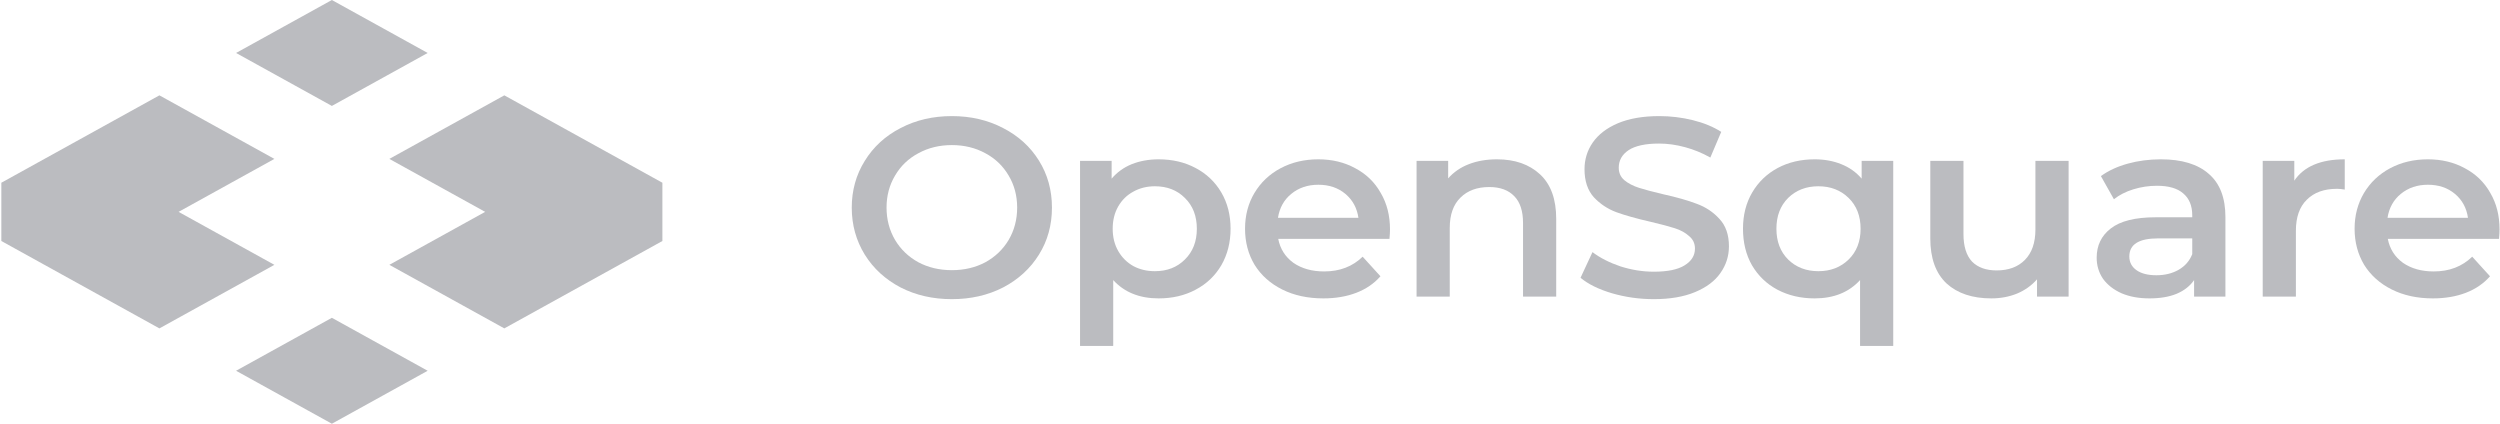
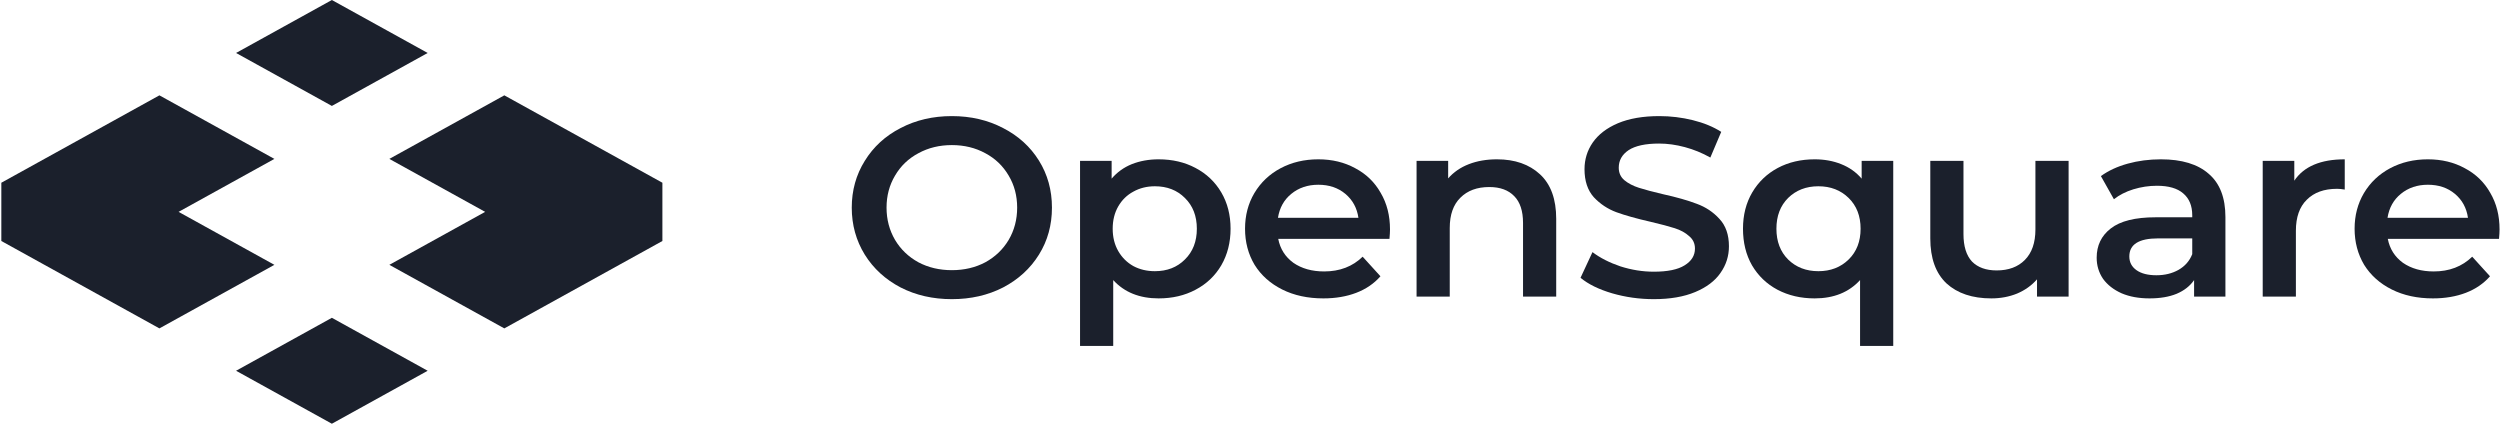
<svg xmlns="http://www.w3.org/2000/svg" width="118" height="20" viewBox="0 0 118 20" fill="none">
-   <path d="M22.899 10L18.377 7.5L23.804 4.5L31.265 8.625V11.375L23.804 15.5L18.377 12.5L22.899 10Z" fill="#1B202C" fill-opacity="0.3" />
-   <path d="M12.951 12.5L8.429 10L12.951 7.5L7.524 4.5L0.063 8.625V11.375L7.524 15.5L12.951 12.5Z" fill="#1B202C" fill-opacity="0.3" />
-   <path d="M15.664 15L20.186 17.5L15.664 20L11.142 17.5L15.664 15Z" fill="#1B202C" fill-opacity="0.3" />
-   <path d="M20.186 2.5L15.664 0L11.142 2.5L15.664 5L20.186 2.5Z" fill="#1B202C" fill-opacity="0.3" />
-   <path d="M44.928 14.12C44.034 14.12 43.228 13.936 42.509 13.568C41.791 13.192 41.227 12.676 40.818 12.02C40.408 11.356 40.203 10.616 40.203 9.8C40.203 8.984 40.408 8.248 40.818 7.592C41.227 6.928 41.791 6.412 42.509 6.044C43.228 5.668 44.034 5.48 44.928 5.48C45.822 5.48 46.628 5.668 47.346 6.044C48.065 6.412 48.629 6.924 49.038 7.58C49.447 8.236 49.652 8.976 49.652 9.8C49.652 10.624 49.447 11.364 49.038 12.02C48.629 12.676 48.065 13.192 47.346 13.568C46.628 13.936 45.822 14.12 44.928 14.12ZM44.928 12.752C45.512 12.752 46.039 12.628 46.507 12.38C46.974 12.124 47.342 11.772 47.609 11.324C47.877 10.868 48.01 10.36 48.01 9.8C48.01 9.24 47.877 8.736 47.609 8.288C47.342 7.832 46.974 7.48 46.507 7.232C46.039 6.976 45.512 6.848 44.928 6.848C44.343 6.848 43.817 6.976 43.349 7.232C42.881 7.48 42.513 7.832 42.246 8.288C41.979 8.736 41.845 9.24 41.845 9.8C41.845 10.36 41.979 10.868 42.246 11.324C42.513 11.772 42.881 12.124 43.349 12.38C43.817 12.628 44.343 12.752 44.928 12.752Z" fill="#1B202C" fill-opacity="0.3" />
-   <path d="M54.687 7.52C55.338 7.52 55.919 7.656 56.429 7.928C56.947 8.2 57.352 8.584 57.644 9.08C57.936 9.576 58.083 10.148 58.083 10.796C58.083 11.444 57.936 12.02 57.644 12.524C57.352 13.02 56.947 13.404 56.429 13.676C55.919 13.948 55.338 14.084 54.687 14.084C53.785 14.084 53.07 13.796 52.544 13.22V16.328H50.978V7.592H52.469V8.432C52.728 8.128 53.045 7.9 53.421 7.748C53.805 7.596 54.227 7.52 54.687 7.52ZM54.511 12.8C55.088 12.8 55.56 12.616 55.927 12.248C56.303 11.88 56.491 11.396 56.491 10.796C56.491 10.196 56.303 9.712 55.927 9.344C55.56 8.976 55.088 8.792 54.511 8.792C54.135 8.792 53.797 8.876 53.496 9.044C53.196 9.204 52.958 9.436 52.782 9.74C52.607 10.044 52.519 10.396 52.519 10.796C52.519 11.196 52.607 11.548 52.782 11.852C52.958 12.156 53.196 12.392 53.496 12.56C53.797 12.72 54.135 12.8 54.511 12.8Z" fill="#1B202C" fill-opacity="0.3" />
-   <path d="M65.608 10.832C65.608 10.936 65.6 11.084 65.583 11.276H60.333C60.424 11.748 60.663 12.124 61.047 12.404C61.439 12.676 61.924 12.812 62.5 12.812C63.236 12.812 63.841 12.58 64.317 12.116L65.157 13.04C64.856 13.384 64.476 13.644 64.017 13.82C63.557 13.996 63.039 14.084 62.463 14.084C61.728 14.084 61.08 13.944 60.52 13.664C59.961 13.384 59.526 12.996 59.217 12.5C58.916 11.996 58.766 11.428 58.766 10.796C58.766 10.172 58.912 9.612 59.205 9.116C59.505 8.612 59.919 8.22 60.445 7.94C60.972 7.66 61.565 7.52 62.225 7.52C62.876 7.52 63.457 7.66 63.967 7.94C64.484 8.212 64.885 8.6 65.169 9.104C65.462 9.6 65.608 10.176 65.608 10.832ZM62.225 8.72C61.724 8.72 61.297 8.864 60.947 9.152C60.604 9.432 60.395 9.808 60.32 10.28H64.117C64.05 9.816 63.845 9.44 63.503 9.152C63.16 8.864 62.734 8.72 62.225 8.72Z" fill="#1B202C" fill-opacity="0.3" />
-   <path d="M70.659 7.52C71.503 7.52 72.179 7.756 72.689 8.228C73.199 8.7 73.453 9.4 73.453 10.328V14H71.887V10.52C71.887 9.96 71.749 9.54 71.474 9.26C71.198 8.972 70.805 8.828 70.296 8.828C69.719 8.828 69.264 8.996 68.93 9.332C68.596 9.66 68.428 10.136 68.428 10.76V14H66.862V7.592H68.353V8.42C68.612 8.124 68.938 7.9 69.331 7.748C69.723 7.596 70.166 7.52 70.659 7.52Z" fill="#1B202C" fill-opacity="0.3" />
-   <path d="M78.059 14.12C77.383 14.12 76.727 14.028 76.092 13.844C75.466 13.66 74.968 13.416 74.601 13.112L75.165 11.9C75.524 12.172 75.963 12.396 76.481 12.572C77.007 12.74 77.533 12.824 78.059 12.824C78.711 12.824 79.195 12.724 79.513 12.524C79.839 12.324 80.002 12.06 80.002 11.732C80.002 11.492 79.91 11.296 79.726 11.144C79.55 10.984 79.325 10.86 79.049 10.772C78.774 10.684 78.398 10.584 77.921 10.472C77.253 10.32 76.71 10.168 76.293 10.016C75.883 9.864 75.528 9.628 75.227 9.308C74.935 8.98 74.789 8.54 74.789 7.988C74.789 7.524 74.918 7.104 75.177 6.728C75.445 6.344 75.841 6.04 76.368 5.816C76.902 5.592 77.554 5.48 78.323 5.48C78.857 5.48 79.383 5.544 79.901 5.672C80.419 5.8 80.866 5.984 81.242 6.224L80.728 7.436C80.344 7.22 79.943 7.056 79.525 6.944C79.108 6.832 78.703 6.776 78.31 6.776C77.667 6.776 77.186 6.88 76.869 7.088C76.56 7.296 76.405 7.572 76.405 7.916C76.405 8.156 76.493 8.352 76.668 8.504C76.852 8.656 77.082 8.776 77.358 8.864C77.633 8.952 78.009 9.052 78.485 9.164C79.137 9.308 79.672 9.46 80.089 9.62C80.507 9.772 80.862 10.008 81.154 10.328C81.455 10.648 81.606 11.08 81.606 11.624C81.606 12.088 81.472 12.508 81.205 12.884C80.946 13.26 80.549 13.56 80.014 13.784C79.48 14.008 78.828 14.12 78.059 14.12Z" fill="#1B202C" fill-opacity="0.3" />
-   <path d="M89.361 7.592V16.328H87.795V13.22C87.269 13.796 86.554 14.084 85.652 14.084C85 14.084 84.416 13.948 83.898 13.676C83.388 13.404 82.987 13.02 82.695 12.524C82.411 12.028 82.269 11.452 82.269 10.796C82.269 10.148 82.415 9.576 82.707 9.08C83 8.584 83.401 8.2 83.91 7.928C84.42 7.656 85 7.52 85.652 7.52C86.111 7.52 86.529 7.596 86.905 7.748C87.289 7.9 87.611 8.128 87.87 8.432V7.592H89.361ZM85.827 12.8C86.404 12.8 86.88 12.616 87.256 12.248C87.632 11.88 87.82 11.396 87.82 10.796C87.82 10.196 87.632 9.712 87.256 9.344C86.88 8.976 86.404 8.792 85.827 8.792C85.251 8.792 84.775 8.976 84.399 9.344C84.031 9.712 83.847 10.196 83.847 10.796C83.847 11.396 84.031 11.88 84.399 12.248C84.775 12.616 85.251 12.8 85.827 12.8Z" fill="#1B202C" fill-opacity="0.3" />
-   <path d="M97.638 7.592V14H96.147V13.184C95.897 13.472 95.583 13.696 95.207 13.856C94.832 14.008 94.426 14.084 93.992 14.084C93.098 14.084 92.392 13.848 91.874 13.376C91.365 12.896 91.11 12.188 91.11 11.252V7.592H92.676V11.048C92.676 11.624 92.81 12.056 93.077 12.344C93.353 12.624 93.741 12.764 94.243 12.764C94.802 12.764 95.245 12.6 95.571 12.272C95.905 11.936 96.072 11.456 96.072 10.832V7.592H97.638Z" fill="#1B202C" fill-opacity="0.3" />
-   <path d="M101.995 7.52C102.981 7.52 103.733 7.748 104.251 8.204C104.777 8.652 105.04 9.332 105.04 10.244V14H103.561V13.22C103.369 13.5 103.094 13.716 102.734 13.868C102.383 14.012 101.957 14.084 101.456 14.084C100.955 14.084 100.516 14.004 100.14 13.844C99.764 13.676 99.472 13.448 99.263 13.16C99.063 12.864 98.963 12.532 98.963 12.164C98.963 11.588 99.184 11.128 99.627 10.784C100.078 10.432 100.784 10.256 101.744 10.256H103.474V10.16C103.474 9.712 103.332 9.368 103.048 9.128C102.772 8.888 102.358 8.768 101.807 8.768C101.431 8.768 101.059 8.824 100.692 8.936C100.333 9.048 100.028 9.204 99.777 9.404L99.163 8.312C99.514 8.056 99.936 7.86 100.429 7.724C100.921 7.588 101.444 7.52 101.995 7.52ZM101.782 12.992C102.175 12.992 102.521 12.908 102.822 12.74C103.131 12.564 103.348 12.316 103.474 11.996V11.252H101.857C100.955 11.252 100.504 11.536 100.504 12.104C100.504 12.376 100.617 12.592 100.842 12.752C101.068 12.912 101.381 12.992 101.782 12.992Z" fill="#1B202C" fill-opacity="0.3" />
-   <path d="M108.291 8.528C108.742 7.856 109.536 7.52 110.672 7.52V8.948C110.538 8.924 110.417 8.912 110.308 8.912C109.698 8.912 109.222 9.084 108.88 9.428C108.537 9.764 108.366 10.252 108.366 10.892V14H106.8V7.592H108.291V8.528Z" fill="#1B202C" fill-opacity="0.3" />
-   <path d="M117.979 10.832C117.979 10.936 117.971 11.084 117.954 11.276H112.704C112.796 11.748 113.034 12.124 113.418 12.404C113.811 12.676 114.295 12.812 114.872 12.812C115.607 12.812 116.212 12.58 116.689 12.116L117.528 13.04C117.227 13.384 116.847 13.644 116.388 13.82C115.928 13.996 115.41 14.084 114.834 14.084C114.099 14.084 113.451 13.944 112.892 13.664C112.332 13.384 111.898 12.996 111.588 12.5C111.288 11.996 111.137 11.428 111.137 10.796C111.137 10.172 111.284 9.612 111.576 9.116C111.877 8.612 112.29 8.22 112.816 7.94C113.343 7.66 113.936 7.52 114.596 7.52C115.247 7.52 115.828 7.66 116.338 7.94C116.856 8.212 117.257 8.6 117.541 9.104C117.833 9.6 117.979 10.176 117.979 10.832ZM114.596 8.72C114.095 8.72 113.669 8.864 113.318 9.152C112.975 9.432 112.766 9.808 112.691 10.28H116.488C116.421 9.816 116.217 9.44 115.874 9.152C115.531 8.864 115.105 8.72 114.596 8.72Z" fill="#1B202C" fill-opacity="0.3" />
+   <path d="M22.899 10L18.377 7.5L23.804 4.5L31.265 8.625V11.375L23.804 15.5L18.377 12.5L22.899 10Z" fill="#1B202C" />
+   <path d="M12.951 12.5L8.429 10L12.951 7.5L7.524 4.5L0.063 8.625V11.375L7.524 15.5L12.951 12.5Z" fill="#1B202C" />
+   <path d="M15.664 15L20.186 17.5L15.664 20L11.142 17.5L15.664 15Z" fill="#1B202C" />
+   <path d="M20.186 2.5L15.664 0L11.142 2.5L15.664 5L20.186 2.5Z" fill="#1B202C" />
+   <path d="M44.928 14.12C44.034 14.12 43.228 13.936 42.509 13.568C41.791 13.192 41.227 12.676 40.818 12.02C40.408 11.356 40.203 10.616 40.203 9.8C40.203 8.984 40.408 8.248 40.818 7.592C41.227 6.928 41.791 6.412 42.509 6.044C43.228 5.668 44.034 5.48 44.928 5.48C45.822 5.48 46.628 5.668 47.346 6.044C48.065 6.412 48.629 6.924 49.038 7.58C49.447 8.236 49.652 8.976 49.652 9.8C49.652 10.624 49.447 11.364 49.038 12.02C48.629 12.676 48.065 13.192 47.346 13.568C46.628 13.936 45.822 14.12 44.928 14.12ZM44.928 12.752C45.512 12.752 46.039 12.628 46.507 12.38C46.974 12.124 47.342 11.772 47.609 11.324C47.877 10.868 48.01 10.36 48.01 9.8C48.01 9.24 47.877 8.736 47.609 8.288C47.342 7.832 46.974 7.48 46.507 7.232C46.039 6.976 45.512 6.848 44.928 6.848C44.343 6.848 43.817 6.976 43.349 7.232C42.881 7.48 42.513 7.832 42.246 8.288C41.979 8.736 41.845 9.24 41.845 9.8C41.845 10.36 41.979 10.868 42.246 11.324C42.513 11.772 42.881 12.124 43.349 12.38C43.817 12.628 44.343 12.752 44.928 12.752Z" fill="#1B202C" />
+   <path d="M54.687 7.52C55.338 7.52 55.919 7.656 56.429 7.928C56.947 8.2 57.352 8.584 57.644 9.08C57.936 9.576 58.083 10.148 58.083 10.796C58.083 11.444 57.936 12.02 57.644 12.524C57.352 13.02 56.947 13.404 56.429 13.676C55.919 13.948 55.338 14.084 54.687 14.084C53.785 14.084 53.07 13.796 52.544 13.22V16.328H50.978V7.592H52.469V8.432C52.728 8.128 53.045 7.9 53.421 7.748C53.805 7.596 54.227 7.52 54.687 7.52ZM54.511 12.8C55.088 12.8 55.56 12.616 55.927 12.248C56.303 11.88 56.491 11.396 56.491 10.796C56.491 10.196 56.303 9.712 55.927 9.344C55.56 8.976 55.088 8.792 54.511 8.792C54.135 8.792 53.797 8.876 53.496 9.044C53.196 9.204 52.958 9.436 52.782 9.74C52.607 10.044 52.519 10.396 52.519 10.796C52.519 11.196 52.607 11.548 52.782 11.852C52.958 12.156 53.196 12.392 53.496 12.56C53.797 12.72 54.135 12.8 54.511 12.8Z" fill="#1B202C" />
+   <path d="M65.608 10.832C65.608 10.936 65.6 11.084 65.583 11.276H60.333C60.424 11.748 60.663 12.124 61.047 12.404C61.439 12.676 61.924 12.812 62.5 12.812C63.236 12.812 63.841 12.58 64.317 12.116L65.157 13.04C64.856 13.384 64.476 13.644 64.017 13.82C63.557 13.996 63.039 14.084 62.463 14.084C61.728 14.084 61.08 13.944 60.52 13.664C59.961 13.384 59.526 12.996 59.217 12.5C58.916 11.996 58.766 11.428 58.766 10.796C58.766 10.172 58.912 9.612 59.205 9.116C59.505 8.612 59.919 8.22 60.445 7.94C60.972 7.66 61.565 7.52 62.225 7.52C62.876 7.52 63.457 7.66 63.967 7.94C64.484 8.212 64.885 8.6 65.169 9.104C65.462 9.6 65.608 10.176 65.608 10.832ZM62.225 8.72C61.724 8.72 61.297 8.864 60.947 9.152C60.604 9.432 60.395 9.808 60.32 10.28H64.117C64.05 9.816 63.845 9.44 63.503 9.152C63.16 8.864 62.734 8.72 62.225 8.72Z" fill="#1B202C" />
+   <path d="M70.659 7.52C71.503 7.52 72.179 7.756 72.689 8.228C73.199 8.7 73.453 9.4 73.453 10.328V14H71.887V10.52C71.887 9.96 71.749 9.54 71.474 9.26C71.198 8.972 70.805 8.828 70.296 8.828C69.719 8.828 69.264 8.996 68.93 9.332C68.596 9.66 68.428 10.136 68.428 10.76V14H66.862V7.592H68.353V8.42C68.612 8.124 68.938 7.9 69.331 7.748C69.723 7.596 70.166 7.52 70.659 7.52Z" fill="#1B202C" />
+   <path d="M78.059 14.12C77.383 14.12 76.727 14.028 76.092 13.844C75.466 13.66 74.968 13.416 74.601 13.112L75.165 11.9C75.524 12.172 75.963 12.396 76.481 12.572C77.007 12.74 77.533 12.824 78.059 12.824C78.711 12.824 79.195 12.724 79.513 12.524C79.839 12.324 80.002 12.06 80.002 11.732C80.002 11.492 79.91 11.296 79.726 11.144C79.55 10.984 79.325 10.86 79.049 10.772C78.774 10.684 78.398 10.584 77.921 10.472C77.253 10.32 76.71 10.168 76.293 10.016C75.883 9.864 75.528 9.628 75.227 9.308C74.935 8.98 74.789 8.54 74.789 7.988C74.789 7.524 74.918 7.104 75.177 6.728C75.445 6.344 75.841 6.04 76.368 5.816C76.902 5.592 77.554 5.48 78.323 5.48C78.857 5.48 79.383 5.544 79.901 5.672C80.419 5.8 80.866 5.984 81.242 6.224L80.728 7.436C80.344 7.22 79.943 7.056 79.525 6.944C79.108 6.832 78.703 6.776 78.31 6.776C77.667 6.776 77.186 6.88 76.869 7.088C76.56 7.296 76.405 7.572 76.405 7.916C76.405 8.156 76.493 8.352 76.668 8.504C76.852 8.656 77.082 8.776 77.358 8.864C77.633 8.952 78.009 9.052 78.485 9.164C79.137 9.308 79.672 9.46 80.089 9.62C80.507 9.772 80.862 10.008 81.154 10.328C81.455 10.648 81.606 11.08 81.606 11.624C81.606 12.088 81.472 12.508 81.205 12.884C80.946 13.26 80.549 13.56 80.014 13.784C79.48 14.008 78.828 14.12 78.059 14.12Z" fill="#1B202C" />
+   <path d="M89.361 7.592V16.328H87.795V13.22C87.269 13.796 86.554 14.084 85.652 14.084C85 14.084 84.416 13.948 83.898 13.676C83.388 13.404 82.987 13.02 82.695 12.524C82.411 12.028 82.269 11.452 82.269 10.796C82.269 10.148 82.415 9.576 82.707 9.08C83 8.584 83.401 8.2 83.91 7.928C84.42 7.656 85 7.52 85.652 7.52C86.111 7.52 86.529 7.596 86.905 7.748C87.289 7.9 87.611 8.128 87.87 8.432V7.592H89.361ZM85.827 12.8C86.404 12.8 86.88 12.616 87.256 12.248C87.632 11.88 87.82 11.396 87.82 10.796C87.82 10.196 87.632 9.712 87.256 9.344C86.88 8.976 86.404 8.792 85.827 8.792C85.251 8.792 84.775 8.976 84.399 9.344C84.031 9.712 83.847 10.196 83.847 10.796C83.847 11.396 84.031 11.88 84.399 12.248C84.775 12.616 85.251 12.8 85.827 12.8Z" fill="#1B202C" />
+   <path d="M97.638 7.592V14H96.147V13.184C95.897 13.472 95.583 13.696 95.207 13.856C94.832 14.008 94.426 14.084 93.992 14.084C93.098 14.084 92.392 13.848 91.874 13.376C91.365 12.896 91.11 12.188 91.11 11.252V7.592H92.676V11.048C92.676 11.624 92.81 12.056 93.077 12.344C93.353 12.624 93.741 12.764 94.243 12.764C94.802 12.764 95.245 12.6 95.571 12.272C95.905 11.936 96.072 11.456 96.072 10.832V7.592H97.638Z" fill="#1B202C" />
+   <path d="M101.995 7.52C102.981 7.52 103.733 7.748 104.251 8.204C104.777 8.652 105.04 9.332 105.04 10.244V14H103.561V13.22C103.369 13.5 103.094 13.716 102.734 13.868C102.383 14.012 101.957 14.084 101.456 14.084C100.955 14.084 100.516 14.004 100.14 13.844C99.764 13.676 99.472 13.448 99.263 13.16C99.063 12.864 98.963 12.532 98.963 12.164C98.963 11.588 99.184 11.128 99.627 10.784C100.078 10.432 100.784 10.256 101.744 10.256H103.474V10.16C103.474 9.712 103.332 9.368 103.048 9.128C102.772 8.888 102.358 8.768 101.807 8.768C101.431 8.768 101.059 8.824 100.692 8.936C100.333 9.048 100.028 9.204 99.777 9.404L99.163 8.312C99.514 8.056 99.936 7.86 100.429 7.724C100.921 7.588 101.444 7.52 101.995 7.52ZM101.782 12.992C102.175 12.992 102.521 12.908 102.822 12.74C103.131 12.564 103.348 12.316 103.474 11.996V11.252H101.857C100.955 11.252 100.504 11.536 100.504 12.104C100.504 12.376 100.617 12.592 100.842 12.752C101.068 12.912 101.381 12.992 101.782 12.992Z" fill="#1B202C" />
+   <path d="M108.291 8.528C108.742 7.856 109.536 7.52 110.672 7.52V8.948C110.538 8.924 110.417 8.912 110.308 8.912C109.698 8.912 109.222 9.084 108.88 9.428C108.537 9.764 108.366 10.252 108.366 10.892V14H106.8V7.592H108.291V8.528Z" fill="#1B202C" />
+   <path d="M117.979 10.832C117.979 10.936 117.971 11.084 117.954 11.276H112.704C112.796 11.748 113.034 12.124 113.418 12.404C113.811 12.676 114.295 12.812 114.872 12.812C115.607 12.812 116.212 12.58 116.689 12.116L117.528 13.04C117.227 13.384 116.847 13.644 116.388 13.82C115.928 13.996 115.41 14.084 114.834 14.084C114.099 14.084 113.451 13.944 112.892 13.664C112.332 13.384 111.898 12.996 111.588 12.5C111.288 11.996 111.137 11.428 111.137 10.796C111.137 10.172 111.284 9.612 111.576 9.116C111.877 8.612 112.29 8.22 112.816 7.94C113.343 7.66 113.936 7.52 114.596 7.52C115.247 7.52 115.828 7.66 116.338 7.94C116.856 8.212 117.257 8.6 117.541 9.104C117.833 9.6 117.979 10.176 117.979 10.832ZM114.596 8.72C114.095 8.72 113.669 8.864 113.318 9.152C112.975 9.432 112.766 9.808 112.691 10.28H116.488C116.421 9.816 116.217 9.44 115.874 9.152C115.531 8.864 115.105 8.72 114.596 8.72Z" fill="#1B202C" />
</svg>
